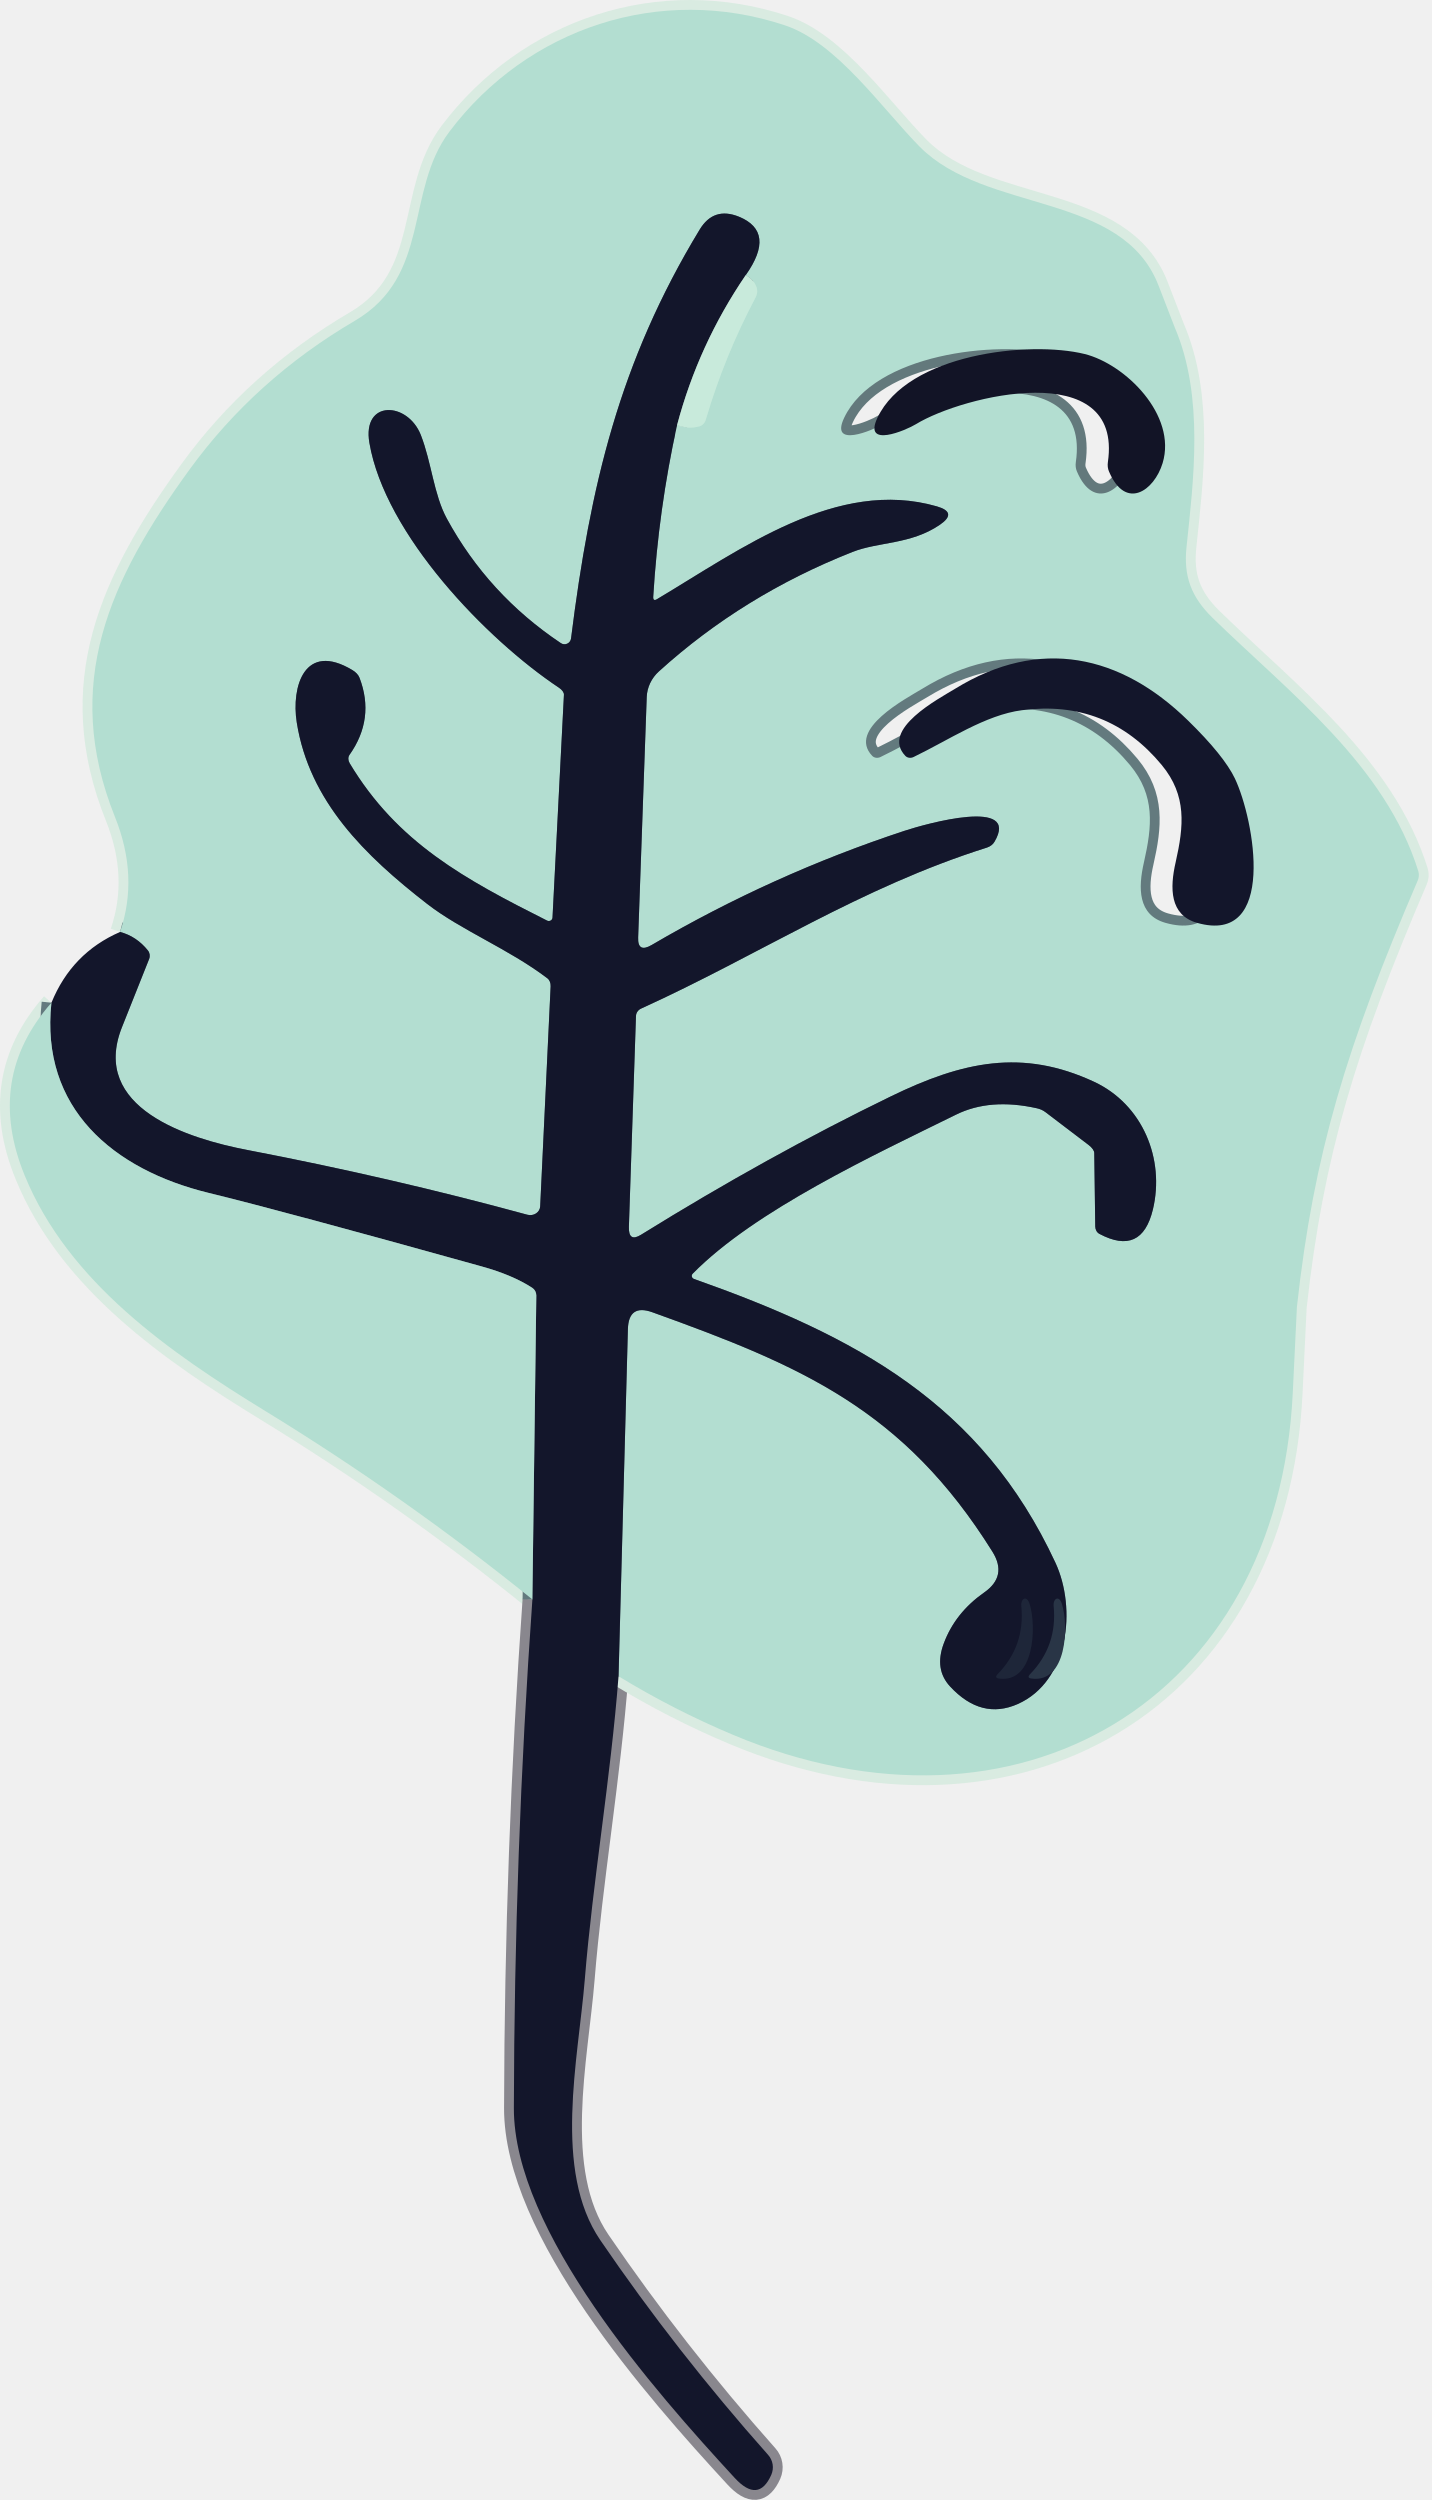
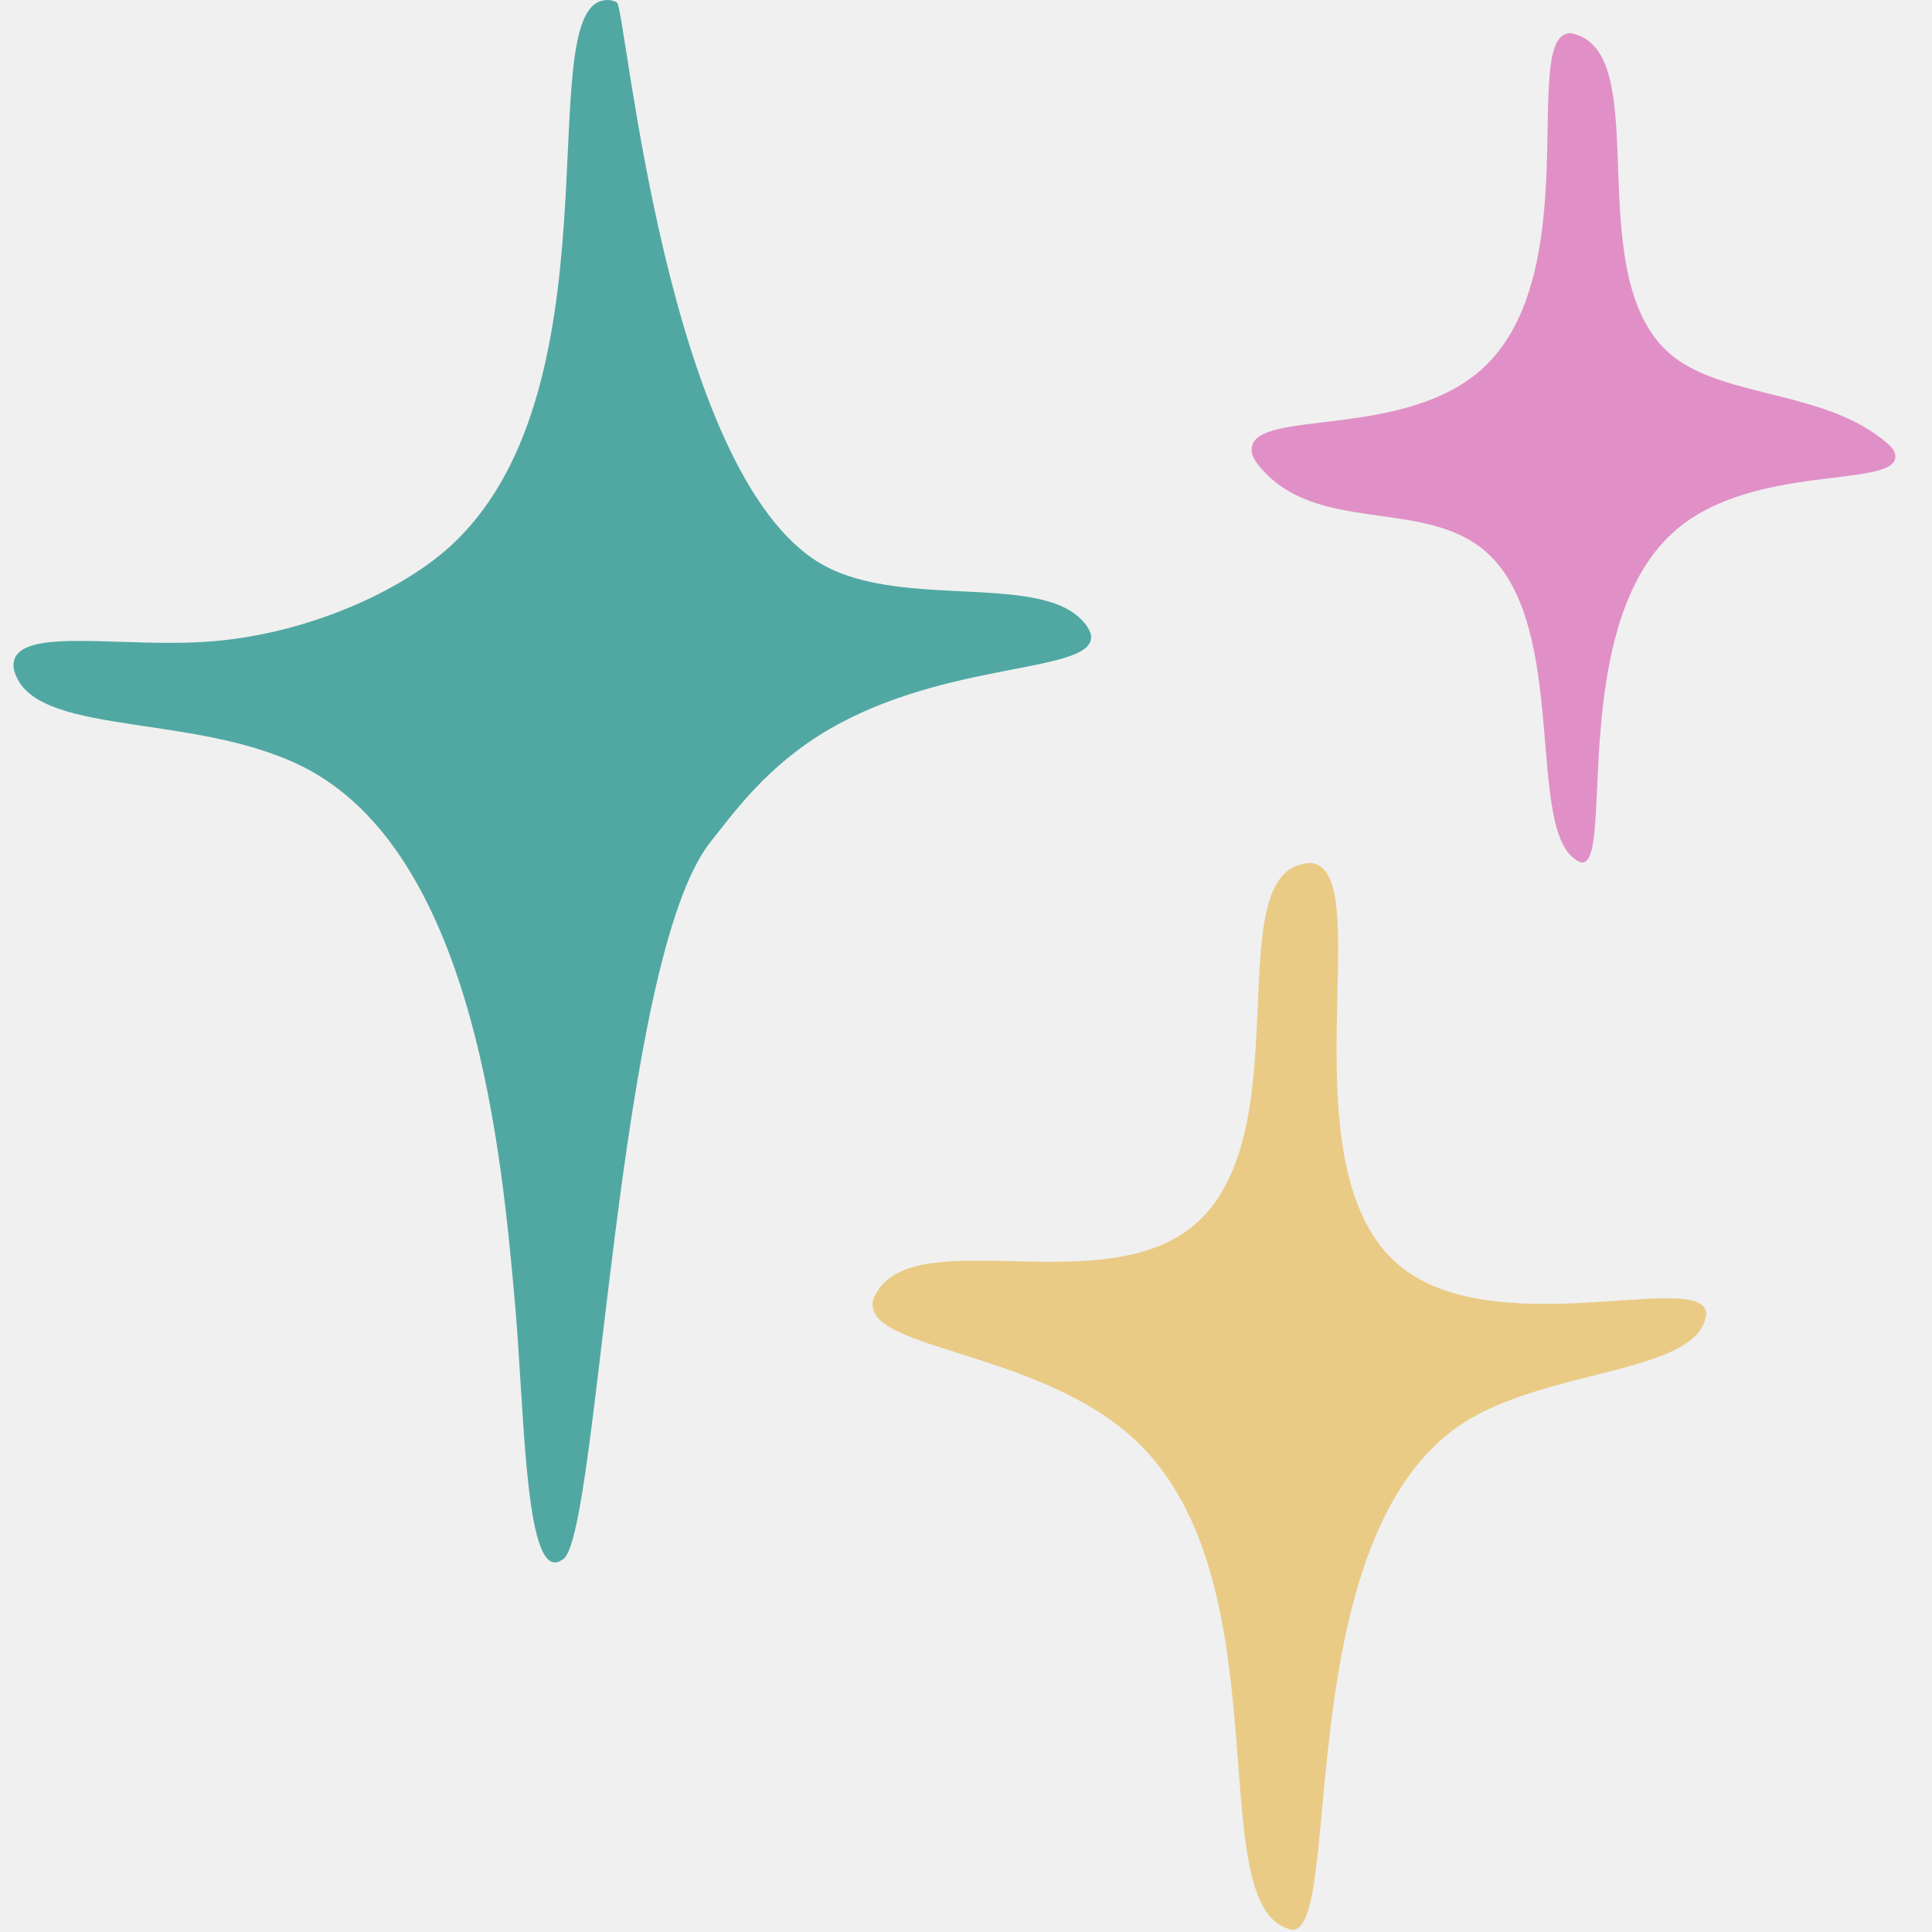
- <svg xmlns="http://www.w3.org/2000/svg" width="146" height="255" viewBox="0 0 146 255" fill="none">
-   <path d="M5.244 102.28C0.727 107.42 -0.184 113.286 2.51 119.88C6.963 130.79 17.378 137.99 27.069 143.93C36.558 149.743 45.636 156.146 54.301 163.14" stroke="#D9EBE1" stroke-width="2" />
-   <path d="M54.304 163.14C53.078 180.407 52.448 197.7 52.414 215.02C52.384 227.59 66.779 243.89 74.932 252.74C76.554 254.5 77.8 254.397 78.672 252.43C78.819 252.096 78.866 251.727 78.809 251.367C78.752 251.007 78.593 250.671 78.35 250.4C72.111 243.38 66.407 236.083 61.24 228.51C56.365 221.37 58.989 210.06 59.652 201.87C60.466 191.86 62.286 181.4 63.09 170.98" stroke="#89878E" stroke-width="2" />
-   <path d="M63.092 170.98C66.859 173.273 70.756 175.266 74.784 176.96C103.715 189.12 130.375 173.52 131.863 142.05C132.137 136.27 132.278 133.356 132.285 133.31C134.004 117.64 137.351 106.73 144.609 89.81C144.739 89.512 144.761 89.18 144.67 88.87C141.312 78.06 131.511 70.66 123.69 63.03C121.468 60.86 120.714 58.73 121.026 55.79C121.73 49.04 122.855 40.44 119.809 33.36C119.763 33.26 119.22 31.857 118.181 29.15C114.482 19.52 100.589 21.81 93.803 14.96C89.953 11.05 85.349 4.35 80.081 2.59C67.324 -1.67 53.794 2.86 45.832 13.44C41.288 19.48 44.032 28.12 36.191 32.72C29.409 36.7 23.783 41.767 19.313 47.92C11.16 59.16 6.284 69.77 11.723 83.32C13.358 87.38 13.532 91.293 12.246 95.06" stroke="#D9EBE1" stroke-width="2" />
-   <path d="M63.09 170.98L64.045 135.57C64.092 133.843 64.923 133.27 66.538 133.85C81.738 139.32 92.152 143.75 101.22 158.26C102.265 159.927 101.984 161.32 100.375 162.44C98.398 163.827 97.024 165.567 96.254 167.66C95.61 169.4 95.828 170.853 96.907 172.02C99.032 174.313 101.334 174.91 103.813 173.81C109.041 171.48 109.815 164.05 107.653 159.4C100.104 143.16 87.347 136.31 70.78 130.45C70.728 130.431 70.682 130.399 70.645 130.358C70.608 130.318 70.582 130.268 70.569 130.216C70.556 130.163 70.556 130.108 70.57 130.057C70.585 130.005 70.612 129.958 70.65 129.92C77.003 123.44 89.287 117.75 97.5 113.7C99.819 112.553 102.567 112.333 105.743 113.04C106.085 113.113 106.383 113.247 106.638 113.44L111.041 116.79C111.214 116.922 111.357 117.066 111.458 117.208C111.558 117.349 111.612 117.484 111.614 117.6L111.715 125.11C111.718 125.27 111.76 125.425 111.836 125.557C111.912 125.689 112.019 125.793 112.147 125.86C115.015 127.38 116.832 126.547 117.596 123.36C118.822 118.24 116.57 112.66 111.594 110.34C104.286 106.94 98.194 108.26 90.845 111.84C82.475 115.907 73.99 120.607 65.392 125.94C64.527 126.48 64.112 126.21 64.145 125.13L64.869 103.62C64.876 103.466 64.927 103.315 65.017 103.185C65.108 103.054 65.234 102.949 65.382 102.88C77.525 97.36 87.689 90.55 100.677 86.45C101.007 86.34 101.276 86.134 101.431 85.87C104.125 81.32 94.474 84.01 92.233 84.75C83.239 87.716 74.65 91.597 66.468 96.39C65.509 96.95 65.05 96.693 65.09 95.62L65.965 71.11C65.981 70.619 66.099 70.134 66.314 69.682C66.528 69.23 66.833 68.821 67.212 68.48C72.921 63.3 79.503 59.24 86.955 56.3C89.609 55.25 92.906 55.55 95.862 53.53C97.088 52.69 96.988 52.063 95.56 51.65C85.377 48.72 75.615 55.99 67.02 61.11C66.739 61.283 66.608 61.2 66.628 60.86C66.99 54.913 67.801 49.08 69.061 43.36" stroke="#637A7E" stroke-width="2" />
-   <path d="M69.062 43.36C69.806 43.647 70.557 43.69 71.314 43.49C71.47 43.451 71.614 43.367 71.732 43.245C71.85 43.124 71.939 42.971 71.988 42.8C73.261 38.486 74.95 34.34 77.054 30.36C77.146 30.19 77.204 30.01 77.225 29.832C77.246 29.655 77.229 29.484 77.175 29.33C76.981 28.763 76.609 28.343 76.059 28.07" stroke="#BEE4D6" stroke-width="2" />
-   <path d="M76.058 28.07C78.142 25.13 77.911 23.14 75.364 22.1C73.649 21.407 72.315 21.846 71.363 23.42C63.18 36.91 60.195 49.55 58.245 65.13C58.229 65.243 58.185 65.351 58.117 65.442C58.048 65.534 57.958 65.607 57.854 65.654C57.751 65.701 57.637 65.721 57.524 65.712C57.411 65.702 57.303 65.664 57.209 65.6C52.263 62.293 48.386 58.06 45.578 52.9C44.241 50.44 44.02 47.17 42.924 44.37C41.577 40.95 36.923 40.75 37.677 45.17C39.275 54.52 49.599 65.21 57.018 70.15C57.174 70.255 57.304 70.377 57.393 70.502C57.481 70.627 57.526 70.751 57.521 70.86L56.355 93.6C56.351 93.661 56.331 93.72 56.298 93.772C56.264 93.823 56.218 93.866 56.163 93.896C56.108 93.925 56.047 93.941 55.984 93.942C55.921 93.943 55.858 93.928 55.802 93.9C47.438 89.69 40.532 85.97 35.666 77.85C35.582 77.707 35.536 77.551 35.532 77.4C35.529 77.25 35.568 77.111 35.646 77C37.389 74.533 37.73 71.913 36.672 69.14C36.561 68.843 36.304 68.563 35.948 68.35C31.052 65.4 29.695 70.05 30.268 73.69C31.545 81.74 37.234 87.28 43.557 92.19C47.036 94.89 51.881 96.79 55.822 99.78C55.936 99.865 56.027 99.986 56.087 100.131C56.147 100.276 56.173 100.44 56.164 100.61L55.098 123.05C55.091 123.194 55.048 123.333 54.974 123.458C54.9 123.583 54.796 123.69 54.669 123.772C54.543 123.854 54.398 123.907 54.244 123.93C54.09 123.952 53.932 123.942 53.781 123.9C44.573 121.387 35.076 119.19 25.292 117.31C19.21 116.15 9.147 113.03 12.444 104.76C13.342 102.52 14.264 100.207 15.209 97.82C15.267 97.674 15.287 97.517 15.266 97.365C15.245 97.212 15.183 97.069 15.088 96.95C14.311 95.983 13.363 95.353 12.243 95.06" stroke="#637A7E" stroke-width="2" />
-   <path d="M76.059 28.07C72.849 32.783 70.517 37.88 69.062 43.36" stroke="#6E8083" stroke-width="2" />
-   <path d="M54.304 163.14L54.706 132.14C54.706 131.983 54.668 131.83 54.596 131.694C54.525 131.558 54.421 131.443 54.294 131.36C52.954 130.486 51.238 129.76 49.147 129.18C35.589 125.4 26.294 122.896 21.261 121.67C11.57 119.3 4.091 113.05 5.247 102.28" stroke="#637A7E" stroke-width="2" />
-   <path d="M86.099 42.62C84.601 45.77 89.034 43.89 90.06 43.26C94.875 40.33 111.291 36.37 109.733 47.12C109.68 47.472 109.719 47.809 109.843 48.09C111.552 52.11 114.478 50.06 115.342 47.24C116.83 42.34 111.512 37.14 107.35 36.11C101.681 34.72 89.195 36.08 86.099 42.62Z" stroke="#63797C" stroke-width="2" />
-   <path d="M94.069 70.25C92.411 71.26 86.379 74.4 88.963 77.1C89.062 77.202 89.196 77.269 89.346 77.29C89.495 77.312 89.653 77.287 89.797 77.22C93.386 75.5 97.176 72.92 100.925 72.44C106.756 71.687 111.534 73.553 115.261 78.04C117.844 81.16 117.512 84.27 116.678 87.95C116.075 90.57 116.055 93.33 118.869 94.13C127.103 96.46 124.76 83.61 122.75 79.4C121.999 77.847 120.401 75.88 117.955 73.5C111.048 66.78 102.765 64.93 94.069 70.25Z" stroke="#637A7E" stroke-width="2" />
-   <path d="M104.174 163.83C104.436 166.53 103.632 168.84 101.762 170.76C101.514 171.02 101.561 171.17 101.903 171.21C105.512 171.71 105.743 165.9 105.019 163.6C104.727 162.67 104.094 163.05 104.174 163.83Z" stroke="#1E2639" stroke-width="2" />
-   <path d="M63.092 170.98L64.047 135.57C64.094 133.843 64.925 133.27 66.54 133.85C81.74 139.32 92.154 143.75 101.222 158.26C102.268 159.926 101.986 161.32 100.378 162.44C98.401 163.826 97.027 165.566 96.256 167.66C95.613 169.4 95.83 170.853 96.909 172.02C99.034 174.313 101.336 174.91 103.816 173.81C109.043 171.48 109.817 164.05 107.656 159.4C100.106 143.16 87.349 136.31 70.782 130.45C70.731 130.431 70.684 130.399 70.647 130.358C70.61 130.317 70.584 130.268 70.571 130.216C70.558 130.163 70.559 130.108 70.573 130.057C70.587 130.005 70.614 129.958 70.652 129.92C77.005 123.44 89.29 117.75 97.503 113.7C99.821 112.553 102.569 112.333 105.746 113.04C106.088 113.113 106.386 113.246 106.64 113.44L111.044 116.79C111.216 116.922 111.36 117.066 111.46 117.208C111.56 117.349 111.614 117.484 111.617 117.6L111.717 125.11C111.72 125.27 111.762 125.425 111.838 125.557C111.914 125.689 112.022 125.793 112.149 125.86C115.018 127.38 116.834 126.546 117.598 123.36C118.824 118.24 116.572 112.66 111.596 110.34C104.288 106.94 98.196 108.26 90.848 111.84C82.477 115.906 73.993 120.606 65.394 125.94C64.53 126.48 64.114 126.21 64.148 125.13L64.871 103.62C64.878 103.466 64.929 103.315 65.02 103.185C65.11 103.054 65.236 102.949 65.384 102.88C77.528 97.36 87.691 90.55 100.679 86.45C101.01 86.34 101.278 86.134 101.433 85.87C104.127 81.32 94.477 84.01 92.235 84.75C83.241 87.716 74.653 91.597 66.47 96.39C65.512 96.95 65.052 96.693 65.093 95.62L65.967 71.11C65.983 70.619 66.102 70.134 66.316 69.682C66.53 69.23 66.835 68.821 67.214 68.48C72.924 63.3 79.505 59.24 86.957 56.3C89.611 55.25 92.909 55.55 95.864 53.53C97.09 52.69 96.99 52.063 95.562 51.65C85.379 48.72 75.618 55.99 67.023 61.11C66.741 61.283 66.611 61.2 66.631 60.86C66.993 54.913 67.803 49.08 69.064 43.36C69.807 43.647 70.558 43.69 71.315 43.49C71.471 43.451 71.615 43.367 71.733 43.245C71.851 43.124 71.94 42.971 71.989 42.8C73.262 38.486 74.951 34.34 77.055 30.36C77.147 30.19 77.205 30.01 77.226 29.832C77.247 29.655 77.23 29.484 77.176 29.33C76.982 28.763 76.61 28.343 76.06 28.07C78.144 25.13 77.913 23.14 75.367 22.1C73.651 21.407 72.317 21.846 71.366 23.42C63.183 36.91 60.197 49.55 58.247 65.13C58.231 65.243 58.187 65.351 58.119 65.442C58.051 65.534 57.961 65.607 57.857 65.654C57.753 65.701 57.639 65.721 57.526 65.712C57.413 65.702 57.305 65.664 57.211 65.6C52.266 62.293 48.389 58.06 45.58 52.9C44.243 50.44 44.022 47.17 42.926 44.37C41.579 40.95 36.925 40.75 37.679 45.17C39.277 54.52 49.602 65.21 57.02 70.15C57.176 70.255 57.306 70.376 57.395 70.502C57.484 70.627 57.528 70.751 57.523 70.86L56.357 93.6C56.353 93.661 56.333 93.72 56.3 93.772C56.267 93.823 56.22 93.866 56.166 93.896C56.111 93.925 56.049 93.941 55.986 93.942C55.923 93.943 55.86 93.928 55.804 93.9C47.44 89.69 40.534 85.97 35.669 77.85C35.584 77.707 35.538 77.551 35.534 77.4C35.531 77.25 35.57 77.11 35.648 77C37.391 74.533 37.733 71.913 36.674 69.14C36.563 68.843 36.306 68.563 35.95 68.35C31.054 65.4 29.697 70.05 30.27 73.69C31.547 81.74 37.237 87.28 43.56 92.19C47.038 94.89 51.883 96.79 55.824 99.78C55.938 99.865 56.029 99.986 56.089 100.131C56.149 100.276 56.175 100.44 56.166 100.61L55.1 123.05C55.093 123.194 55.05 123.333 54.976 123.458C54.902 123.583 54.798 123.69 54.672 123.772C54.545 123.854 54.4 123.907 54.246 123.93C54.092 123.952 53.934 123.942 53.783 123.9C44.575 121.386 35.079 119.19 25.294 117.31C19.212 116.15 9.149 113.03 12.447 104.76C13.345 102.52 14.266 100.206 15.211 97.82C15.27 97.674 15.289 97.517 15.268 97.365C15.247 97.212 15.186 97.069 15.091 96.95C14.313 95.983 13.365 95.353 12.246 95.06C13.532 91.293 13.358 87.38 11.723 83.32C6.284 69.77 11.16 59.16 19.313 47.92C23.783 41.767 29.409 36.7 36.191 32.72C44.032 28.12 41.288 19.48 45.832 13.44C53.794 2.86 67.324 -1.67 80.081 2.59C85.349 4.35 89.953 11.05 93.803 14.96C100.589 21.81 114.482 19.52 118.181 29.15C119.22 31.857 119.763 33.26 119.809 33.36C122.855 40.44 121.73 49.04 121.026 55.79C120.714 58.73 121.468 60.86 123.69 63.03C131.511 70.66 141.312 78.06 144.67 88.87C144.761 89.18 144.739 89.512 144.609 89.81C137.351 106.73 134.004 117.64 132.285 133.31C132.278 133.356 132.137 136.27 131.863 142.05C130.375 173.52 103.715 189.12 74.784 176.96C70.756 175.266 66.859 173.273 63.092 170.98ZM86.103 42.62C84.605 45.77 89.038 43.89 90.064 43.26C94.879 40.33 111.295 36.37 109.737 47.12C109.684 47.472 109.723 47.809 109.847 48.09C111.556 52.11 114.482 50.06 115.346 47.24C116.834 42.34 111.516 37.14 107.354 36.11C101.684 34.72 89.199 36.08 86.103 42.62ZM94.075 70.25C92.416 71.26 86.384 74.4 88.968 77.1C89.067 77.202 89.201 77.268 89.351 77.29C89.501 77.311 89.658 77.287 89.802 77.22C93.391 75.5 97.181 72.92 100.931 72.44C106.761 71.686 111.539 73.553 115.266 78.04C117.849 81.16 117.517 84.27 116.683 87.95C116.08 90.57 116.06 93.33 118.875 94.13C127.108 96.46 124.765 83.61 122.755 79.4C122.004 77.847 120.406 75.88 117.96 73.5C111.054 66.78 102.77 64.93 94.075 70.25Z" fill="#B3DED1" />
-   <path d="M76.058 28.07C72.848 32.783 70.516 37.88 69.061 43.36C67.802 49.08 66.991 54.913 66.629 60.86C66.609 61.2 66.739 61.283 67.021 61.11C75.616 55.99 85.377 48.72 95.56 51.65C96.988 52.063 97.088 52.69 95.862 53.53C92.906 55.55 89.609 55.25 86.955 56.3C79.503 59.24 72.922 63.3 67.212 68.48C66.833 68.821 66.528 69.23 66.314 69.682C66.1 70.134 65.981 70.619 65.965 71.11L65.091 95.62C65.05 96.693 65.51 96.95 66.468 96.39C74.651 91.597 83.239 87.716 92.233 84.75C94.475 84.01 104.125 81.32 101.431 85.87C101.276 86.134 101.008 86.34 100.677 86.45C87.689 90.55 77.526 97.36 65.382 102.88C65.234 102.949 65.108 103.054 65.018 103.185C64.927 103.315 64.876 103.466 64.87 103.62L64.146 125.13C64.112 126.21 64.528 126.48 65.392 125.94C73.991 120.607 82.475 115.907 90.846 111.84C98.194 108.26 104.286 106.94 111.594 110.34C116.57 112.66 118.822 118.24 117.596 123.36C116.832 126.547 115.016 127.38 112.147 125.86C112.02 125.793 111.912 125.689 111.836 125.557C111.76 125.425 111.718 125.27 111.715 125.11L111.614 117.6C111.612 117.484 111.558 117.349 111.458 117.208C111.358 117.066 111.214 116.922 111.041 116.79L106.638 113.44C106.384 113.247 106.086 113.113 105.744 113.04C102.567 112.333 99.819 112.553 97.501 113.7C89.287 117.75 77.003 123.44 70.65 129.92C70.612 129.958 70.585 130.005 70.571 130.057C70.557 130.108 70.556 130.163 70.569 130.216C70.582 130.268 70.608 130.318 70.645 130.358C70.682 130.399 70.729 130.431 70.781 130.45C87.347 136.31 100.104 143.16 107.654 159.4C109.815 164.05 109.041 171.48 103.814 173.81C101.334 174.91 99.032 174.313 96.907 172.02C95.828 170.853 95.611 169.4 96.254 167.66C97.025 165.567 98.399 163.827 100.376 162.44C101.984 161.32 102.266 159.927 101.22 158.26C92.153 143.75 81.738 139.32 66.538 133.85C64.923 133.27 64.092 133.843 64.045 135.57L63.09 170.98C62.286 181.4 60.466 191.86 59.652 201.87C58.989 210.06 56.365 221.37 61.24 228.51C66.408 236.083 72.111 243.38 78.35 250.4C78.593 250.671 78.752 251.007 78.809 251.366C78.867 251.726 78.819 252.095 78.672 252.43C77.801 254.397 76.554 254.5 74.932 252.74C66.779 243.89 52.384 227.59 52.414 215.02C52.448 197.7 53.078 180.407 54.304 163.14L54.706 132.14C54.706 131.983 54.668 131.83 54.596 131.694C54.525 131.558 54.421 131.443 54.294 131.36C52.954 130.487 51.238 129.76 49.147 129.18C35.589 125.4 26.294 122.897 21.261 121.67C11.57 119.3 4.091 113.05 5.247 102.28C6.621 98.9 8.953 96.493 12.244 95.06C13.363 95.353 14.311 95.983 15.089 96.95C15.184 97.069 15.245 97.212 15.266 97.365C15.287 97.517 15.268 97.674 15.209 97.82C14.264 100.207 13.343 102.52 12.445 104.76C9.147 113.03 19.21 116.15 25.292 117.31C35.077 119.19 44.573 121.387 53.781 123.9C53.932 123.942 54.09 123.952 54.244 123.93C54.398 123.907 54.543 123.854 54.669 123.772C54.796 123.69 54.9 123.583 54.974 123.458C55.048 123.333 55.091 123.194 55.098 123.05L56.164 100.61C56.173 100.44 56.147 100.276 56.087 100.131C56.027 99.986 55.936 99.865 55.822 99.78C51.881 96.79 47.036 94.89 43.558 92.19C37.235 87.28 31.545 81.74 30.268 73.69C29.695 70.05 31.052 65.4 35.948 68.35C36.304 68.563 36.561 68.843 36.672 69.14C37.731 71.913 37.389 74.533 35.646 77C35.568 77.111 35.529 77.25 35.532 77.4C35.536 77.551 35.583 77.707 35.666 77.85C40.532 85.97 47.438 89.69 55.802 93.9C55.858 93.928 55.921 93.943 55.984 93.942C56.047 93.941 56.109 93.925 56.164 93.896C56.218 93.866 56.265 93.823 56.298 93.772C56.331 93.72 56.351 93.661 56.355 93.6L57.521 70.86C57.526 70.751 57.482 70.627 57.393 70.502C57.304 70.377 57.175 70.255 57.018 70.15C49.599 65.21 39.275 54.52 37.677 45.17C36.923 40.75 41.577 40.95 42.924 44.37C44.02 47.17 44.241 50.44 45.578 52.9C48.386 58.06 52.263 62.293 57.209 65.6C57.303 65.664 57.411 65.702 57.524 65.712C57.637 65.721 57.751 65.701 57.855 65.654C57.958 65.607 58.049 65.534 58.117 65.442C58.185 65.351 58.229 65.243 58.245 65.13C60.195 49.55 63.181 36.91 71.364 23.42C72.315 21.846 73.649 21.407 75.365 22.1C77.911 23.14 78.142 25.13 76.058 28.07ZM104.175 163.83C104.437 166.53 103.633 168.84 101.763 170.76C101.515 171.02 101.562 171.17 101.904 171.21C105.513 171.71 105.744 165.9 105.02 163.6C104.728 162.67 104.095 163.05 104.175 163.83Z" fill="#13162B" />
-   <path d="M76.059 28.07C76.609 28.343 76.981 28.763 77.175 29.33C77.229 29.484 77.246 29.655 77.225 29.832C77.204 30.01 77.146 30.19 77.054 30.36C74.95 34.34 73.261 38.486 71.988 42.8C71.939 42.971 71.85 43.124 71.732 43.245C71.614 43.367 71.47 43.451 71.314 43.49C70.557 43.69 69.806 43.647 69.062 43.36C70.517 37.88 72.849 32.783 76.059 28.07Z" fill="#C8EADB" />
-   <path d="M5.244 102.28C4.088 113.05 11.567 119.3 21.258 121.67C26.291 122.896 35.587 125.4 49.144 129.18C51.235 129.76 52.951 130.486 54.291 131.36C54.418 131.443 54.522 131.558 54.594 131.694C54.666 131.83 54.703 131.983 54.703 132.14L54.301 163.14C45.636 156.146 36.558 149.743 27.069 143.93C17.378 137.99 6.963 130.79 2.51 119.88C-0.184 113.286 0.727 107.42 5.244 102.28Z" fill="#B3DED1" />
-   <path d="M89.496 42.62C92.576 36.08 104.996 34.72 110.636 36.11C114.776 37.14 120.066 42.34 118.586 47.24C117.726 50.06 114.816 52.11 113.116 48.09C112.992 47.809 112.954 47.472 113.006 47.12C114.556 36.37 98.226 40.33 93.436 43.26C92.416 43.89 88.006 45.77 89.496 42.62Z" fill="#121426" />
-   <path d="M92.346 77.1C89.776 74.4 95.776 71.26 97.426 70.25C106.076 64.93 114.316 66.78 121.186 73.5C123.619 75.88 125.209 77.847 125.956 79.4C127.956 83.61 130.286 96.46 122.096 94.13C119.296 93.33 119.316 90.57 119.916 87.95C120.746 84.27 121.076 81.16 118.506 78.04C114.799 73.553 110.046 71.687 104.246 72.44C100.516 72.92 96.746 75.5 93.176 77.22C93.033 77.287 92.876 77.312 92.727 77.29C92.578 77.269 92.445 77.202 92.346 77.1Z" fill="#13162B" />
-   <path d="M107.473 163.83C107.393 163.05 108.024 162.67 108.314 163.6C109.034 165.9 108.804 171.71 105.214 171.21C104.874 171.17 104.827 171.02 105.074 170.76C106.934 168.84 107.733 166.53 107.473 163.83Z" fill="#293546" />
+ <svg xmlns="http://www.w3.org/2000/svg" width="143" height="143" viewBox="0 0 143 143" fill="none">
+   <g clip-path="url(#clip0_552_2321)">
+     <path d="M32.794 40.897c-3.766 3.155-10.419 6.066-17.218 6.58-6.31.489-13.697-1.028-14.504 1.32-.122.367-.098.783.147 1.297 2.005 4.5 13.94 2.617 21.792 6.97 12.156 6.75 14.137 28.543 15.09 39.232.686 7.508.71 19.126 2.911 19.346.318.025.587-.171.71-.269 2.617-2.103 3.913-44.368 10.884-53.075 1.663-2.079 4.158-5.65 8.805-8.34 8.633-5.014 19.15-4.133 19.346-6.726.025-.196-.024-.44-.293-.856-2.813-4.182-13.477-1.15-19.567-4.574C49.23 35.247 46.32.492 45.66.174c-.416-.196-.66-.196-.954-.147-5.504.758 1.565 29.546-11.912 40.87z" fill="#51A8A3" />
+     <path d="M109.937 40.799c-4.574-3.938-12.498-1.223-16.68-6.237-.416-.49-.661-.93-.612-1.394.293-2.935 11.349-.587 17.145-5.944 7.582-7.02 2.837-24.214 6.262-24.752.244-.049.44.025.782.147 5.528 2.08.025 18.246 7.02 23.774 3.913 3.081 11.348 2.519 15.824 6.408.269.22.636.587.612 1.027-.122 2.3-10.419.465-16.192 5.356-8.071 6.849-4.622 24.557-6.97 24.655-.049 0-.147 0-.318-.098-4.011-2.104-.538-17.464-6.873-22.942z" fill="#E090C7" />
+     <path d="M88.218 90.816c8.07-6.457 2.127-25.29 8.046-26.831.318-.074.612-.147.979-.074 4.647 1.1-2.226 22.526 6.286 29.717 6.97 5.87 22.134.44 22.746 3.449.049.171 0 .318-.049.514-.929 4.035-11.667 3.766-17.83 7.679-13.061 8.316-8.903 37.569-12.743 37.569-.073 0-.147-.025-.294-.074-6.457-1.957-.269-25.583-11.201-36.052-7.044-6.726-19.885-6.75-19.567-10.272 0-.122.049-.367.293-.783 3.033-5.112 16.583.587 23.334-4.843z" fill="#EACB86" />
+   </g>
+   <defs>
+     <clipPath id="clip0_552_2321">
+       <path fill="#fff" d="M0 0h142.82v142.82H0z" />
+     </clipPath>
+   </defs>
</svg>
